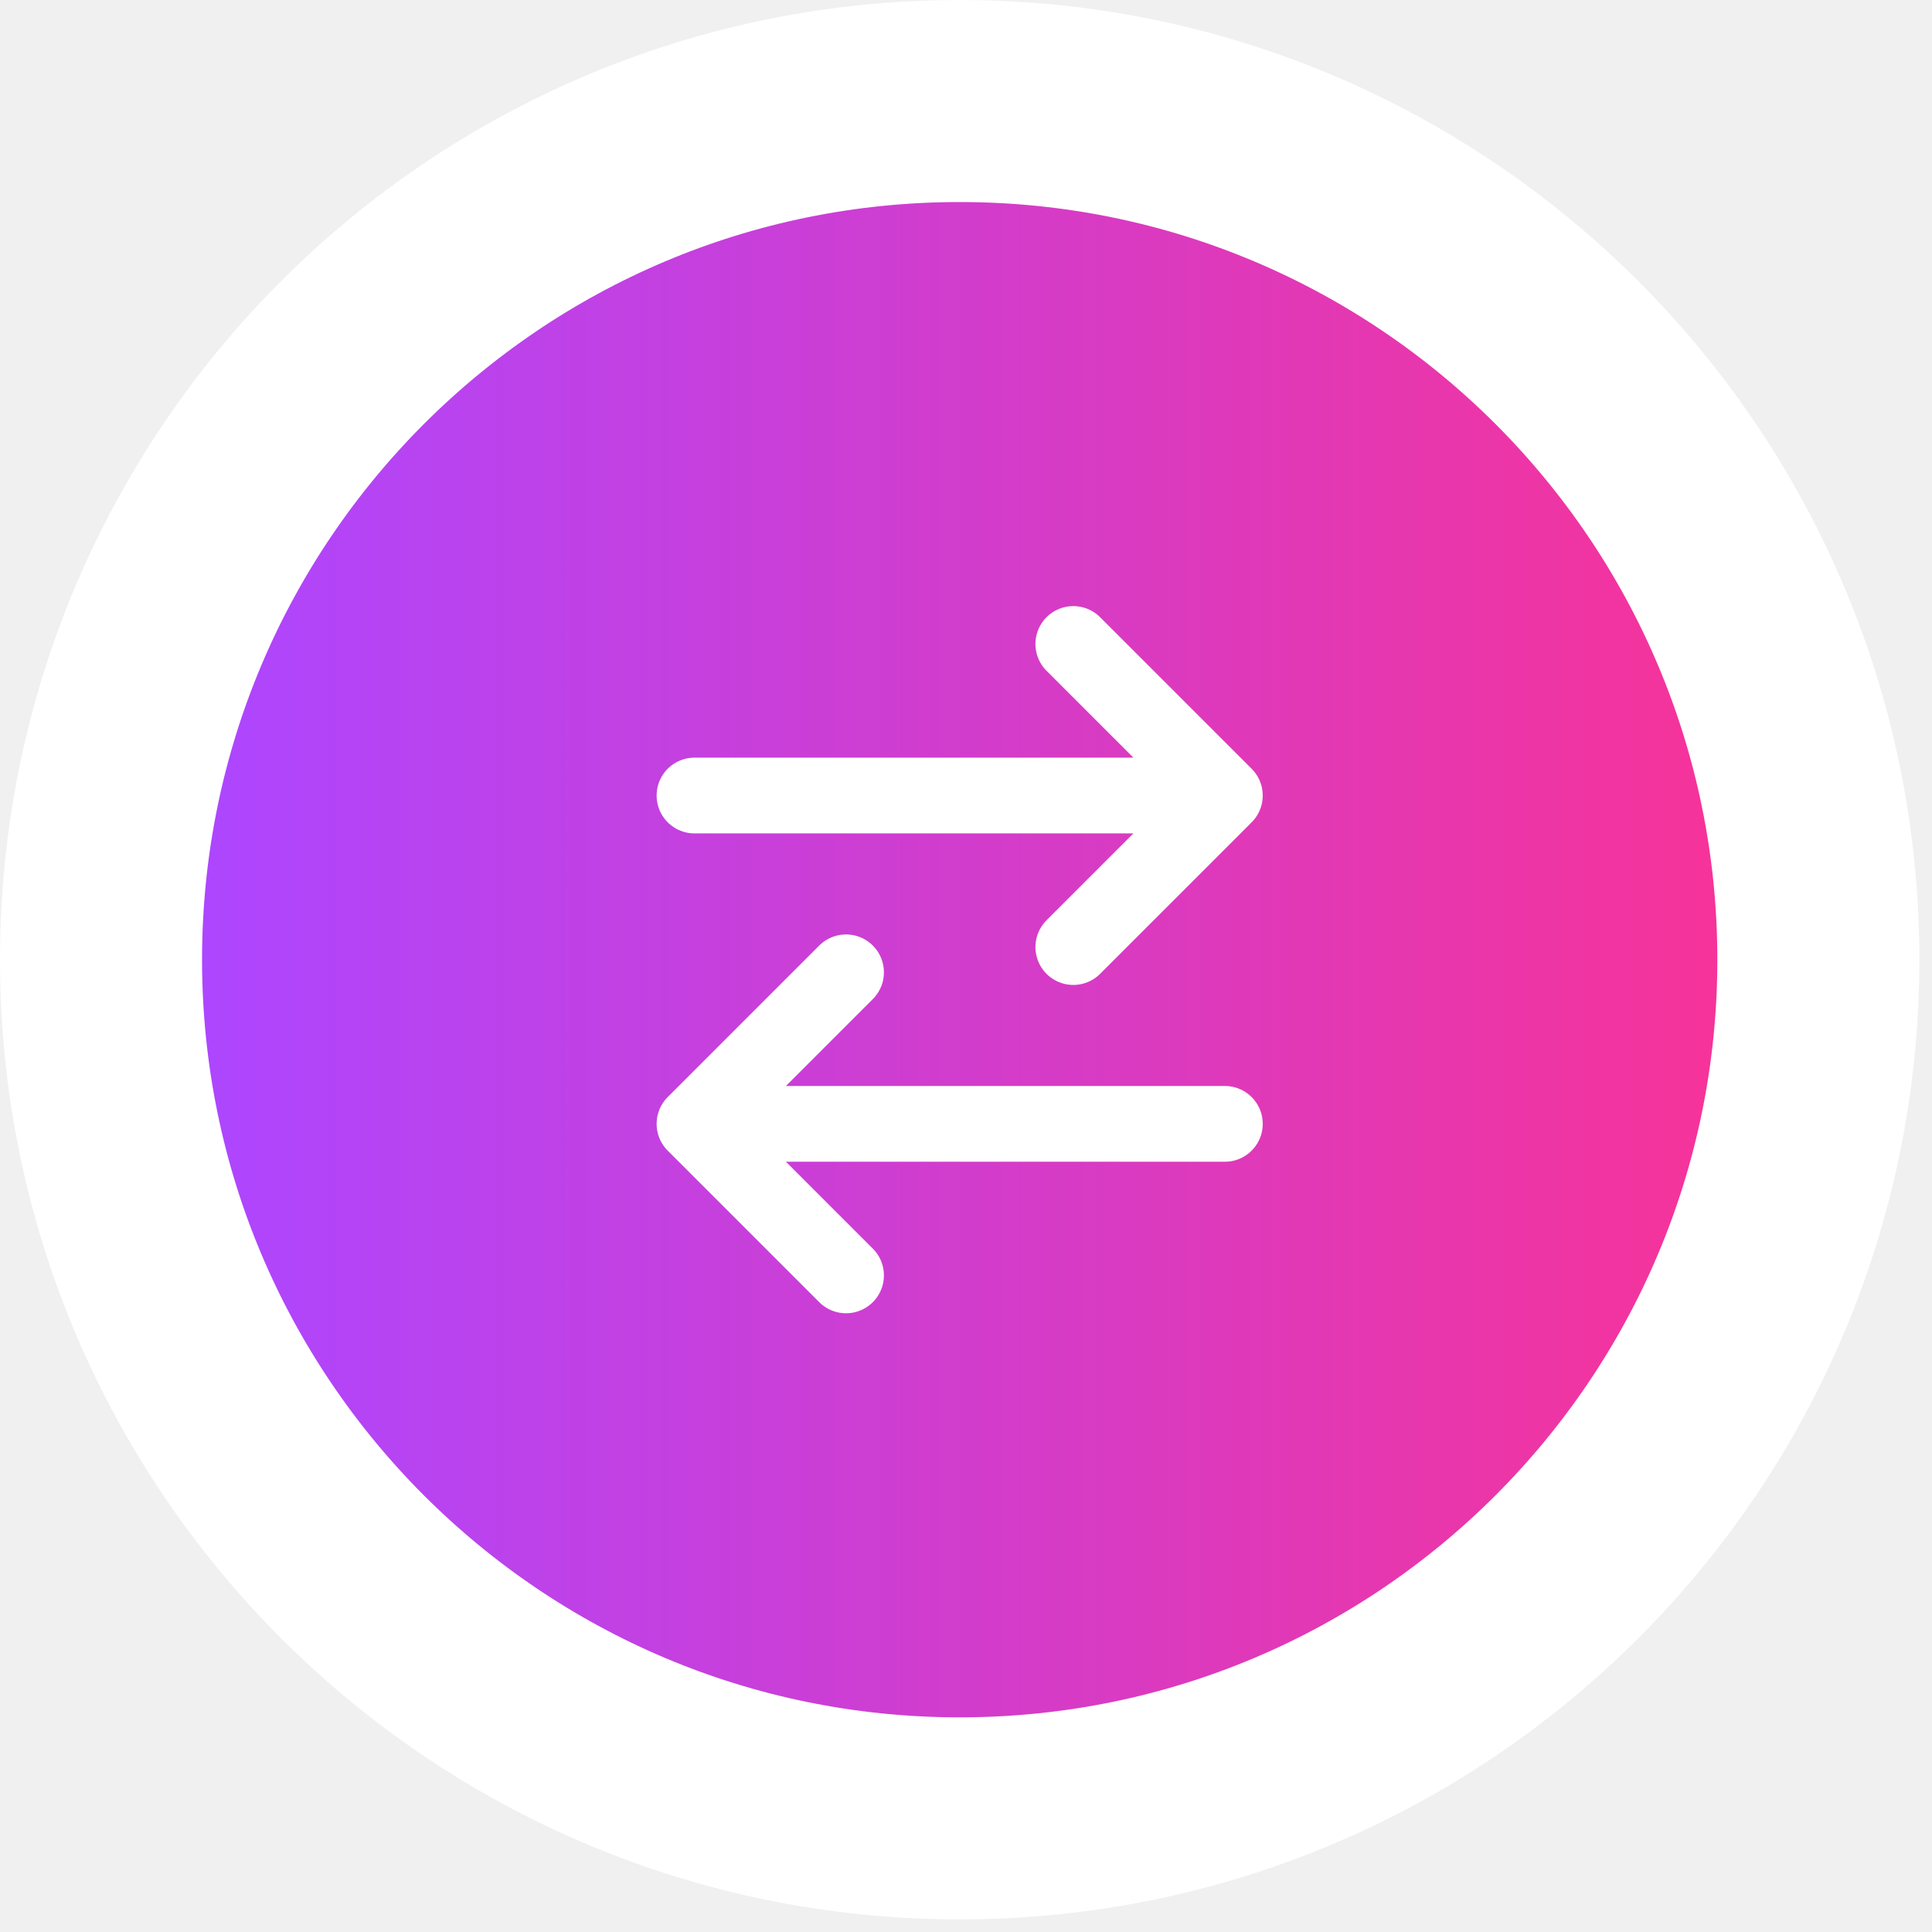
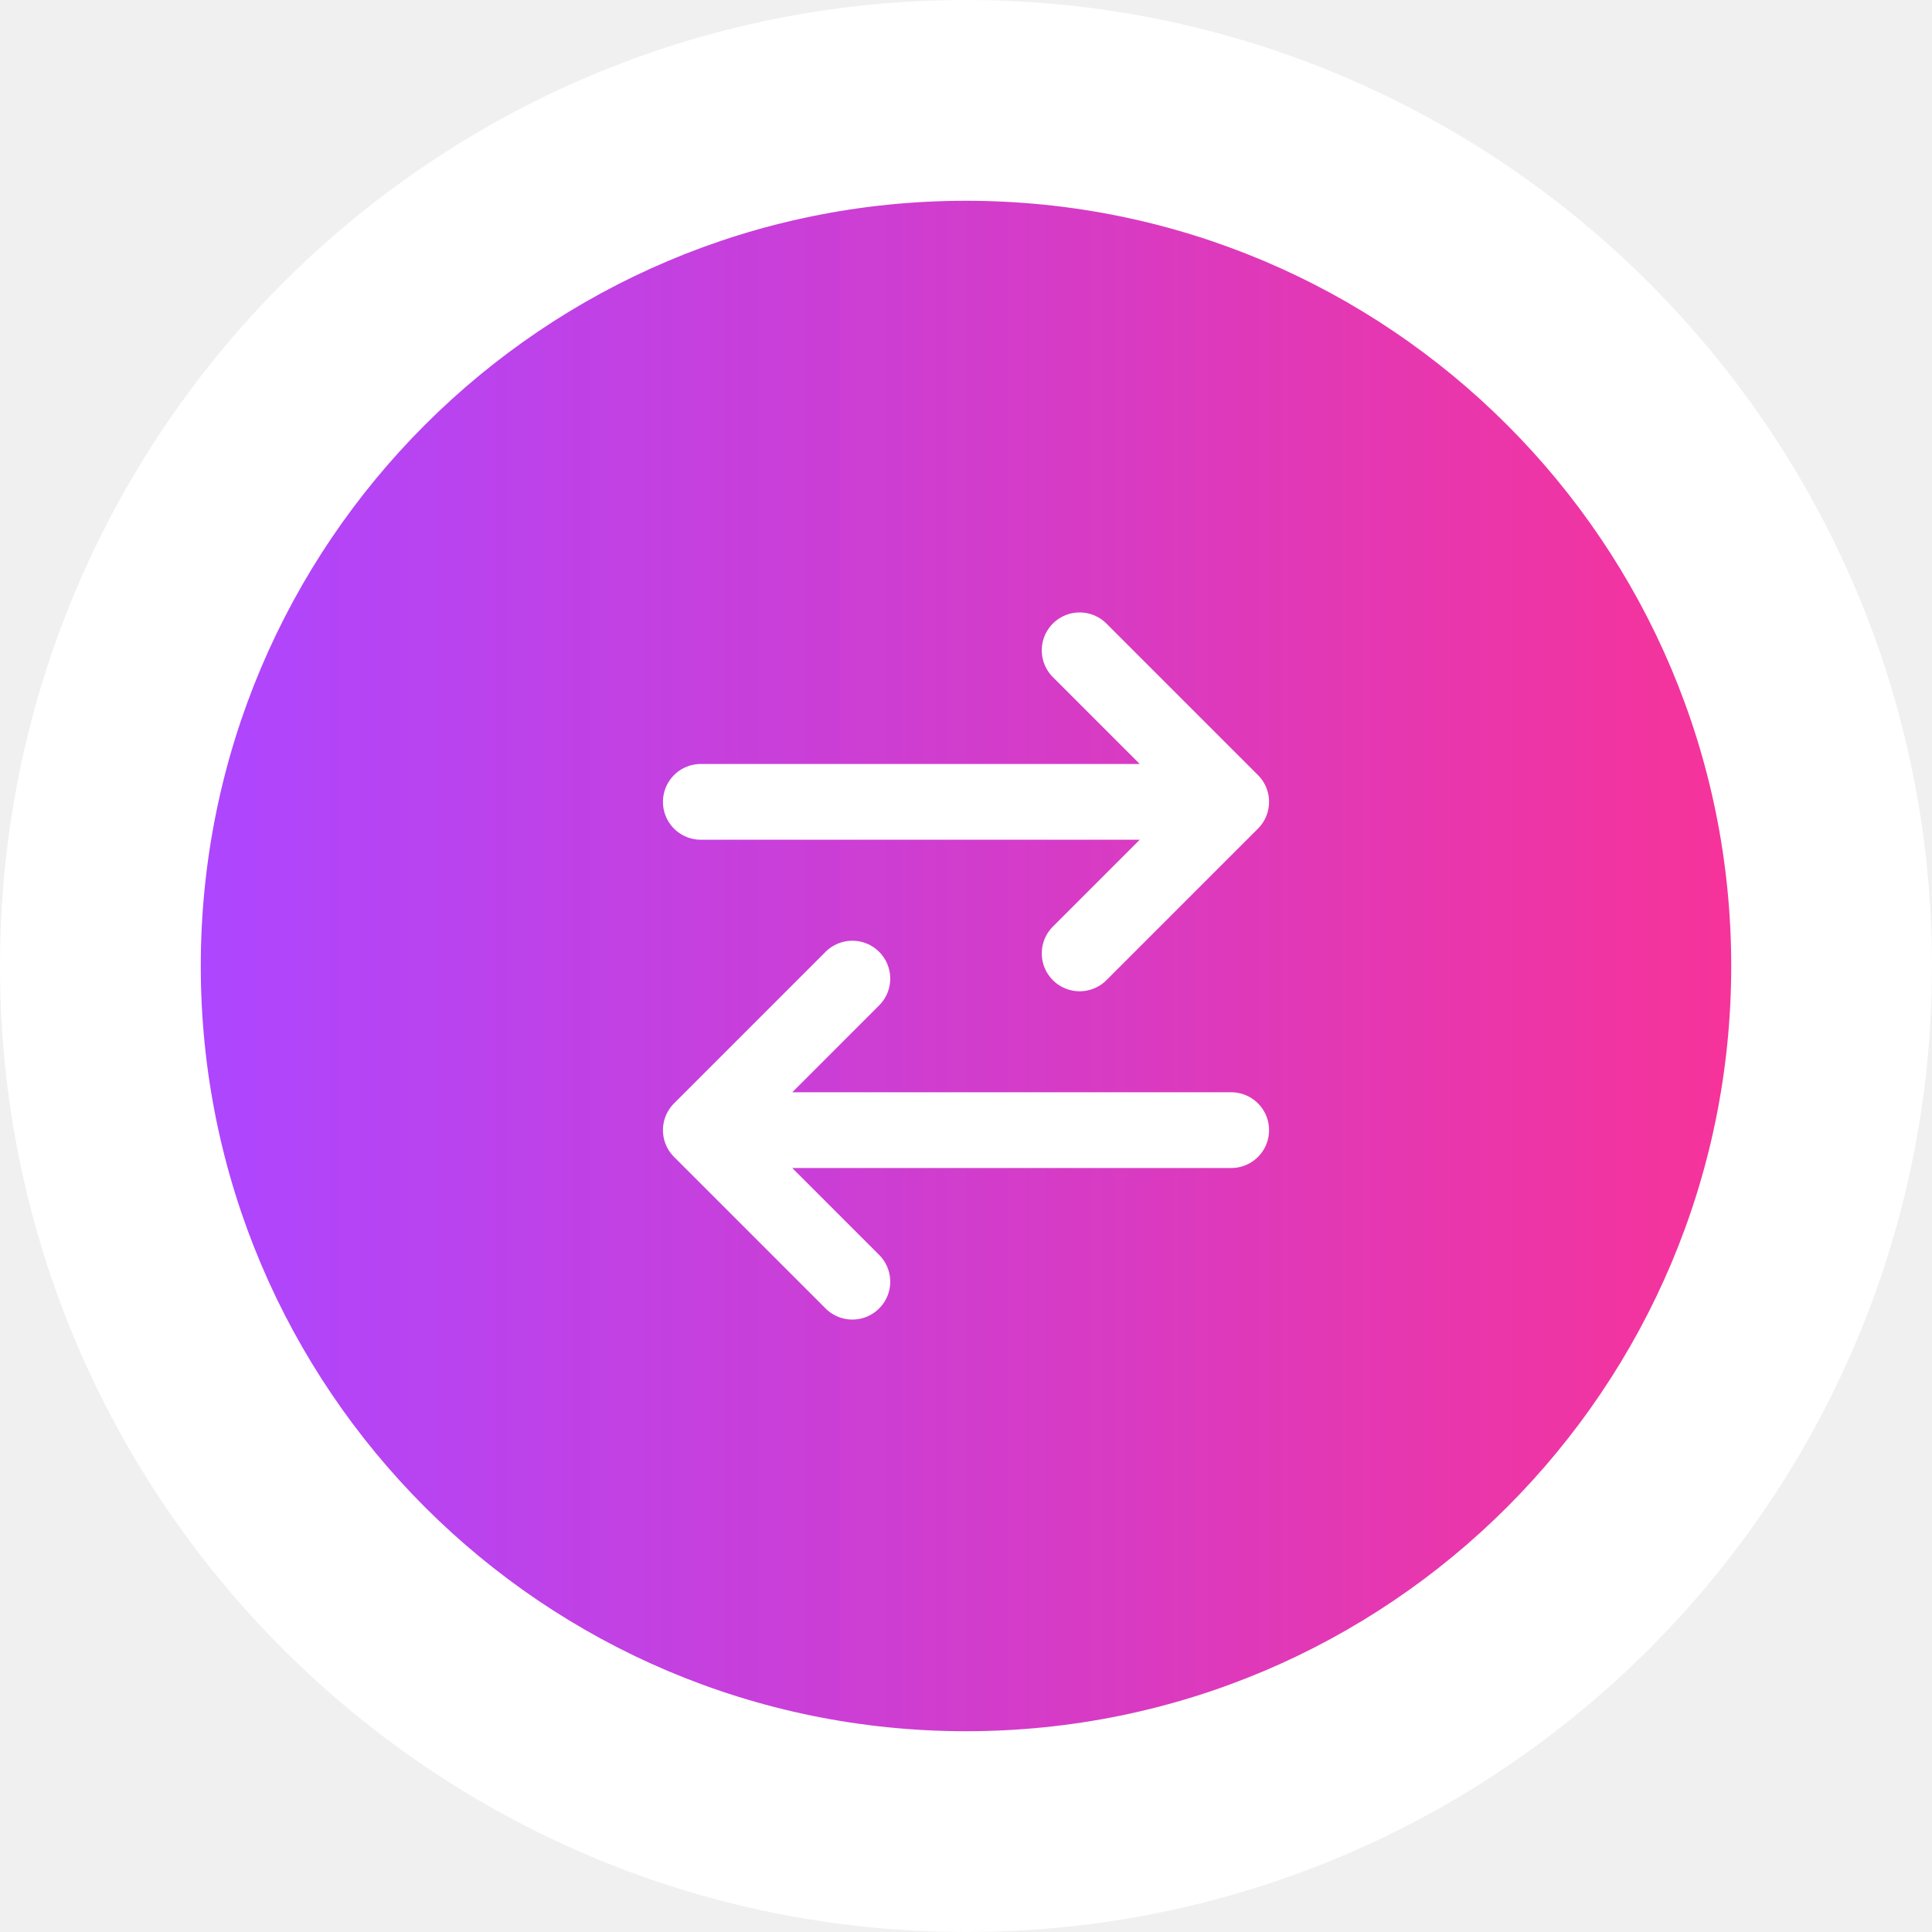
<svg xmlns="http://www.w3.org/2000/svg" width="51" height="51" viewBox="0 0 51 51" fill="none">
-   <rect x="2.667" y="2.667" width="45.333" height="45.333" rx="22.667" fill="url(#paint0_linear_164_721)" />
-   <rect x="2.667" y="2.667" width="45.333" height="45.333" rx="22.667" stroke="white" stroke-width="5.333" />
-   <path d="M22.333 33.667L18.333 29.667L22.333 25.667M18.333 29.667H32.333M28.333 25L32.333 21L28.333 17M32.333 21H18.333" stroke="white" stroke-width="2" stroke-linecap="round" stroke-linejoin="round" />
+   <circle cx="25.5" cy="25.5" r="25.5" fill="white" />
+   <circle cx="25.5" cy="25.5" r="20.2" fill="url(#paint0_linear_164_721)" />
+   <path d="M22.5 33.833L18.5 29.833L22.5 25.833M18.5 29.833H32.5M28.5 25.167L32.5 21.167L28.5 17.167M32.5 21.167H18.5" stroke="white" stroke-width="2" stroke-linecap="round" stroke-linejoin="round" />
  <defs>
-     <linearGradient id="paint0_linear_164_721" x1="5.333" y1="25.333" x2="45.333" y2="25.333" gradientUnits="userSpaceOnUse">
+     <linearGradient id="paint0_linear_164_721" x1="5.3" y1="25.5" x2="45.7" y2="25.5" gradientUnits="userSpaceOnUse">
      <stop stop-color="#AD46FF" />
      <stop offset="1" stop-color="#F6339A" />
    </linearGradient>
  </defs>
</svg>
